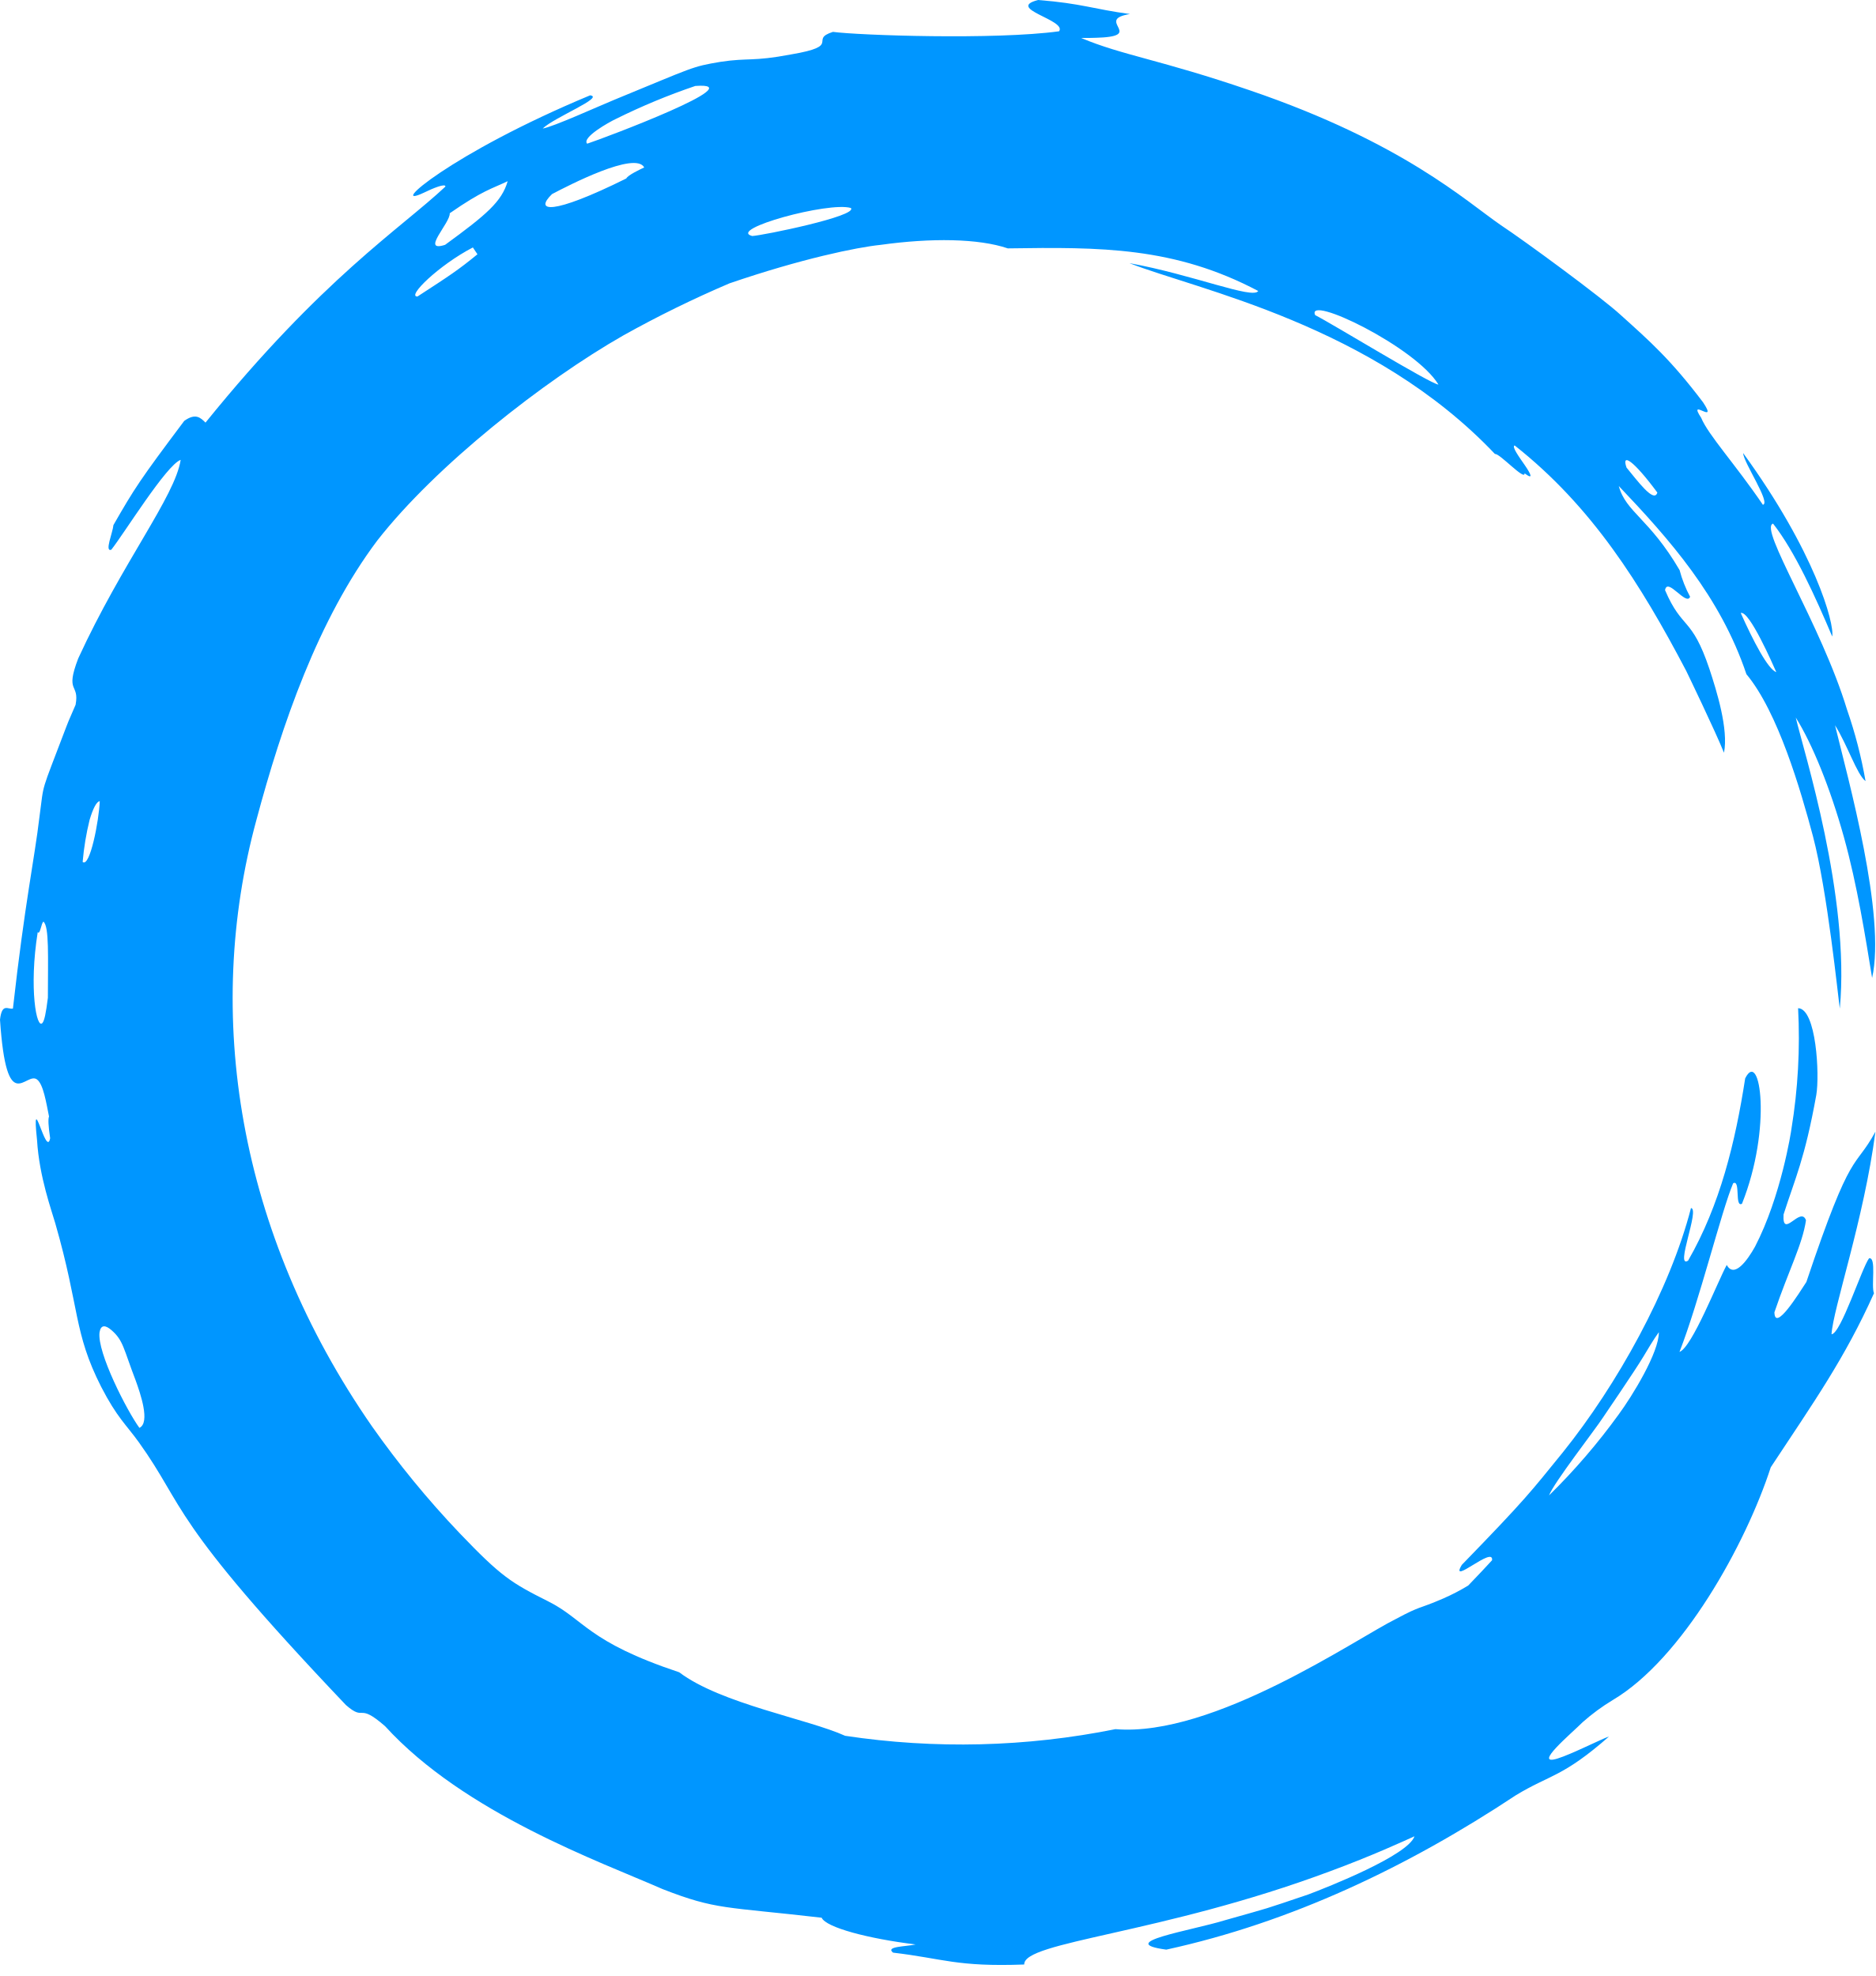
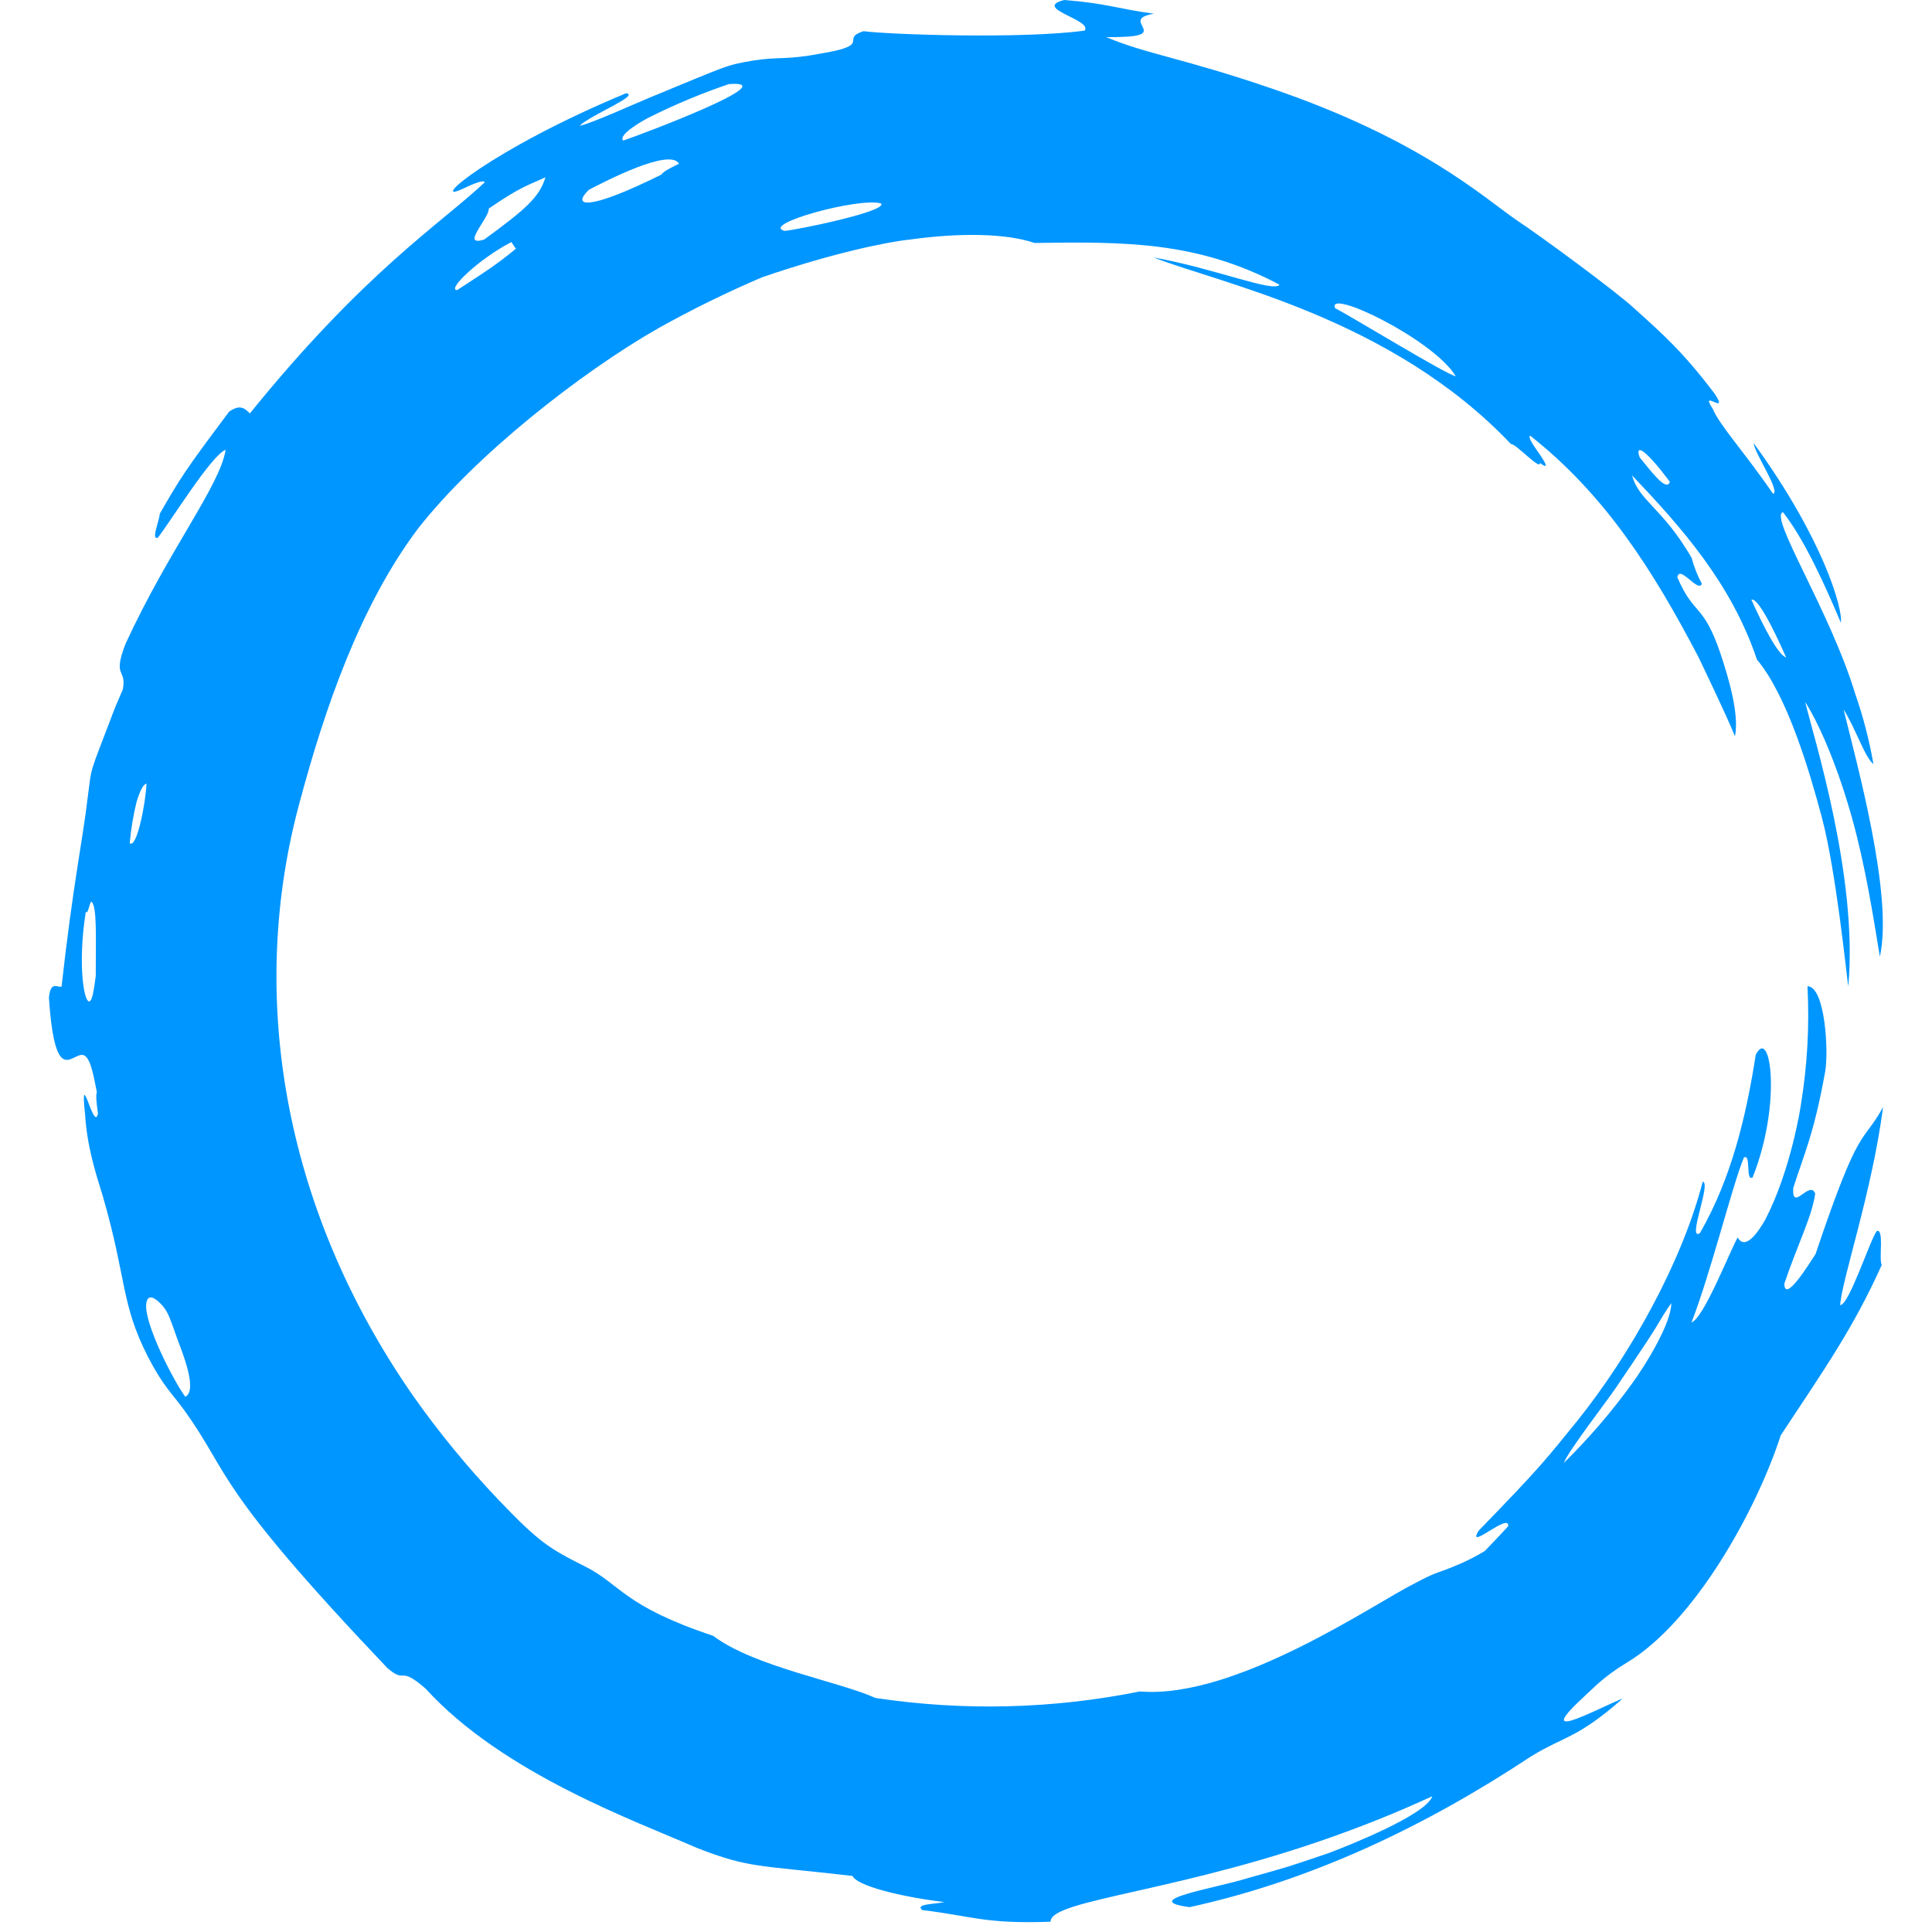
- <svg xmlns="http://www.w3.org/2000/svg" width="130" height="137" viewBox="0 0 130 137" fill="none">
-   <path fill-rule="evenodd" clip-rule="evenodd" d="M73.414 2.169C68.97 2.777 59.512 2.449 57.738 2.21C56.029 2.753 58.422 3.166 54.832 3.774C52.149 4.283 51.889 3.993 49.951 4.286C47.921 4.628 48.157 4.628 42.571 6.923C41.487 7.367 38.332 8.802 37.618 8.911C38.428 8.129 41.935 6.745 40.906 6.609C31.209 10.646 26.792 14.57 29.356 13.371C30.009 13.05 30.901 12.688 30.874 12.938C27.726 15.889 22.372 19.253 14.244 29.301C13.902 28.959 13.56 28.618 12.771 29.181C9.694 33.28 9.328 33.85 7.862 36.405C7.824 36.907 7.226 38.294 7.715 38.113C8.604 36.992 11.54 32.228 12.524 31.883C12.128 34.434 8.494 38.967 5.421 45.654C4.481 48.106 5.524 47.331 5.24 48.864C4.714 50.077 4.683 50.149 4.611 50.35C2.759 55.231 3.076 54.107 2.735 56.638C2.393 59.548 1.726 62.536 0.896 69.924C0.571 70.013 0.137 69.493 0 70.696C0.458 77.554 1.798 74.227 2.574 74.849C3.008 75.19 3.199 76.43 3.398 77.407C3.329 77.581 3.346 78.046 3.476 78.917C3.206 80.344 2.167 75.245 2.567 79.04C2.721 81.608 3.593 83.965 3.832 84.815C5.541 90.751 5.083 92.346 7.011 96.147C8.118 98.292 8.72 98.74 9.626 99.997C12.921 104.597 11.574 105.164 23.983 118.218C25.35 119.406 24.748 117.982 26.693 119.68C32.197 125.722 41.607 129.075 45.938 130.978C49.657 132.426 50.231 132.183 56.955 132.959C57.259 133.642 60.213 134.414 63.467 134.813C62.783 134.967 61.348 134.94 61.905 135.38C65.391 135.79 66.301 136.378 70.997 136.203C70.926 134.602 80.459 134.117 92.191 129.741C95.161 128.645 97.335 127.634 98.049 127.313C97.615 128.638 91.999 130.855 90.686 131.347C87.34 132.477 88.294 132.173 84.947 133.123C82.531 133.867 77.195 134.68 80.845 135.172C89.524 133.276 97.595 129.424 105.077 124.468C107.47 123.016 108.301 123.235 111.538 120.393C111.042 120.551 108.926 121.63 107.962 121.924C106.192 122.467 108.933 120.178 109.709 119.4C110.355 118.827 111.051 118.315 111.791 117.869C116.614 115.014 121.02 107.06 122.746 101.728C125.755 97.169 127.874 94.18 129.901 89.662C129.686 89.177 130.092 87.131 129.559 87.24C129.063 87.903 127.597 92.483 126.958 92.507C127.06 90.737 129.207 84.538 130 78.462C128.51 81.195 128.404 79.381 125.214 88.883C124.691 89.682 123.023 92.384 122.999 90.983C123.994 88.053 124.944 86.277 125.187 84.603C124.814 83.579 123.529 85.969 123.632 84.204C124.442 81.669 125.098 80.372 125.901 75.921C126.141 74.514 125.902 69.927 124.64 69.9C124.787 72.698 124.632 75.503 124.179 78.268C124.162 78.432 123.464 82.95 121.653 86.437C121.123 87.383 120.214 88.651 119.694 87.701C119.062 88.862 117.281 93.429 116.419 93.729C117.787 90.235 119.335 83.927 120.138 82.038C120.672 81.751 120.224 83.746 120.75 83.459C122.846 78.21 122.022 72.656 120.972 74.767C120.289 79.176 119.236 83.544 117.014 87.404C116.084 87.985 117.848 83.808 117.216 83.756C115.746 89.446 112.088 96.021 108.328 100.7C106.106 103.432 105.829 103.863 101.331 108.494C100.422 110.011 103.563 107.128 103.426 108.176C103.338 108.282 102.076 109.625 101.772 109.929C101.214 110.268 100.634 110.569 100.035 110.83C98.227 111.612 98.586 111.271 96.771 112.241C94.036 113.59 84.124 120.458 77.321 119.885C71.15 121.129 64.808 121.285 58.582 120.346C56.025 119.184 49.965 118.126 47.083 115.943C40.681 113.809 40.547 112.302 37.994 111.022C35.441 109.741 34.743 109.314 31.841 106.278C29.646 103.97 27.624 101.504 25.791 98.9C16.445 85.433 14.117 70.262 17.775 56.846C19.539 50.254 22.048 42.939 26.146 37.484C30.207 32.279 37.714 26.387 43.207 23.256C45.594 21.923 48.051 20.718 50.566 19.645C55.55 17.938 59.399 17.145 61.033 16.978C64.557 16.486 67.835 16.531 69.859 17.221C76.292 17.125 81.413 17.108 87.217 20.175C86.855 20.773 82.674 19.038 78.288 18.245C83.016 20.1 95.127 22.504 103.628 31.477C103.939 31.408 105.717 33.369 105.679 32.815C106.308 33.287 106.137 32.897 105.696 32.252C105.293 31.671 104.766 30.947 104.995 30.886C110.345 35.107 113.719 40.48 116.884 46.511C116.963 46.675 118.884 50.651 119.503 52.188C119.827 50.569 118.993 47.894 118.494 46.381C117.253 42.693 116.614 43.707 115.418 40.917C115.575 39.981 116.894 42.051 117.154 41.374C116.839 40.789 116.595 40.169 116.426 39.527C114.344 35.961 112.697 35.507 112.211 33.697C115.712 37.382 119.243 41.344 121.058 46.743C123.246 49.366 124.818 54.78 125.669 57.97C126.677 61.795 127.409 69.097 127.532 69.924C128.257 62.14 125.016 52.058 124.479 49.749C125.631 51.583 126.872 54.657 127.809 58.014C128.745 61.372 129.31 64.992 129.771 67.803C130.742 63.465 128.113 54.039 127.2 50.285C128.065 51.651 128.715 53.701 129.316 54.158C129.023 52.472 128.593 50.812 128.031 49.196C126.236 43.28 121.895 36.61 122.904 36.303C124.421 38.229 125.86 41.426 127.006 44.131C127.166 43.212 125.809 38.263 120.832 31.415C120.856 32.074 122.77 34.871 122.2 34.998C120.282 32.177 118.405 30.148 117.923 28.97C116.929 27.467 119.157 29.56 118.053 27.894C115.811 24.929 114.365 23.659 112.362 21.855C111.012 20.605 105.635 16.664 104.042 15.615C101.608 13.942 97.25 9.888 86.66 6.271C80.435 4.136 77.813 3.842 74.942 2.633C75.383 2.633 75.841 2.633 76.463 2.596C79.129 2.411 75.937 1.359 78.326 0.973C75.779 0.632 75 0.239 71.958 0C69.664 0.591 73.971 1.387 73.414 2.169ZM48.197 5.96C52.299 5.656 41.925 9.56 40.701 9.963C40.305 9.536 42.229 8.463 42.674 8.255C44.461 7.367 46.307 6.6 48.197 5.96ZM31.175 14.785C33.472 13.19 34.077 13.098 35.191 12.562C34.781 13.983 33.721 14.881 30.853 16.975C29.12 17.528 31.229 15.448 31.175 14.785ZM2.615 64.626C2.782 64.852 2.868 63.943 3.015 63.903C3.415 64.244 3.323 66.327 3.319 69.176C3.182 70.276 3.076 70.75 2.95 70.914C2.536 71.447 1.993 68.503 2.615 64.626ZM6.901 92.367C6.99 91.834 7.308 91.858 7.729 92.223C8.556 92.94 8.556 93.501 9.407 95.717C9.728 96.605 10.432 98.637 9.663 98.996C8.829 97.862 6.71 93.757 6.901 92.367ZM44.656 11.609C44.379 11.742 43.528 12.135 43.412 12.374C38.185 14.97 37.02 14.666 38.264 13.457C39.423 12.849 44.041 10.458 44.656 11.609ZM32.778 17.156L33.096 17.63C31.756 18.727 31.178 19.102 28.939 20.557C28.16 20.581 30.423 18.382 32.778 17.156ZM6.915 55.545C6.864 56.891 6.231 60.176 5.729 59.76C5.814 58.776 5.975 57.801 6.211 56.843C6.44 56.074 6.686 55.576 6.915 55.545ZM123.136 46.6C122.565 46.436 121.519 44.417 120.665 42.501C121.259 42.303 122.907 46.105 123.129 46.6H123.136ZM114.884 34.151C114.659 34.919 113.486 33.307 112.748 32.419C112.382 31.377 113.213 31.893 114.884 34.151ZM58.979 14.42C59.502 14.973 52.857 16.329 52.142 16.363C50.378 15.902 57.458 13.962 58.979 14.42ZM99.711 26.664C99.15 26.616 92.338 22.439 91.165 21.848C90.499 20.369 98.132 24.048 99.711 26.664ZM107.378 103.678C107.672 102.848 110.618 99.057 111.1 98.302C111.22 98.125 113.35 95.003 113.907 94.071C114.201 93.586 114.59 92.91 114.987 92.363C115.007 93.763 113.134 96.803 112.208 98.06C110.759 100.065 109.143 101.945 107.378 103.678Z" fill="#0096FF" />
+ <svg xmlns="http://www.w3.org/2000/svg" width="150" height="150" viewBox="0 0 150 158" fill="none">
+   <path fill-rule="evenodd" clip-rule="evenodd" d="M84.709 2.502C79.581 3.204 68.668 2.826 66.621 2.55C64.649 3.176 67.409 3.653 63.268 4.355C60.172 4.942 59.872 4.607 57.636 4.946C55.293 5.34 55.565 5.34 49.12 7.988C47.87 8.5 44.23 10.156 43.405 10.282C44.34 9.379 48.387 7.783 47.2 7.626C36.01 12.284 30.914 16.812 33.872 15.428C34.626 15.058 35.655 14.64 35.624 14.928C31.991 18.333 25.814 22.215 16.435 33.809C16.041 33.415 15.646 33.02 14.735 33.671C11.186 38.4 10.764 39.058 9.072 42.006C9.028 42.585 8.338 44.185 8.902 43.976C9.927 42.684 13.316 37.186 14.451 36.788C13.994 39.732 9.801 44.961 6.255 52.678C5.171 55.507 6.374 54.612 6.046 56.382C5.439 57.781 5.403 57.864 5.321 58.096C3.183 63.728 3.55 62.431 3.155 65.351C2.761 68.709 1.992 72.157 1.033 80.681C0.659 80.784 0.158 80.185 0 81.572C0.529 89.485 2.075 85.647 2.97 86.364C3.471 86.758 3.692 88.189 3.92 89.316C3.842 89.517 3.861 90.053 4.011 91.058C3.7 92.705 2.501 86.821 2.962 91.2C3.14 94.163 4.145 96.882 4.421 97.864C6.393 104.713 5.865 106.553 8.089 110.939C9.367 113.414 10.062 113.93 11.107 115.381C14.909 120.689 13.355 121.343 27.672 136.405C29.25 137.777 28.556 136.133 30.8 138.092C37.15 145.063 48.008 148.933 53.005 151.128C57.297 152.799 57.959 152.519 65.717 153.414C66.069 154.202 69.476 155.093 73.231 155.554C72.442 155.731 70.786 155.7 71.429 156.208C75.452 156.681 76.501 157.359 81.92 157.158C81.837 155.31 92.837 154.75 106.374 149.702C109.801 148.437 112.31 147.27 113.134 146.9C112.633 148.429 106.153 150.986 104.638 151.554C100.777 152.858 101.877 152.508 98.016 153.603C95.228 154.462 89.071 155.4 93.283 155.968C103.297 153.78 112.609 149.335 121.243 143.617C124.004 141.942 124.963 142.194 128.698 138.916C128.126 139.097 125.684 140.342 124.572 140.681C122.529 141.308 125.692 138.667 126.588 137.769C127.332 137.108 128.136 136.517 128.99 136.003C134.555 132.709 139.639 123.53 141.631 117.379C145.101 112.118 147.547 108.669 149.886 103.456C149.637 102.896 150.106 100.535 149.491 100.662C148.919 101.426 147.227 106.711 146.49 106.738C146.608 104.697 149.085 97.544 150 90.534C148.28 93.686 148.158 91.594 144.478 102.557C143.875 103.479 141.95 106.596 141.922 104.981C143.07 101.599 144.167 99.55 144.447 97.619C144.017 96.437 142.534 99.195 142.652 97.158C143.587 94.234 144.344 92.737 145.271 87.602C145.547 85.978 145.271 80.685 143.816 80.654C143.985 83.882 143.806 87.119 143.283 90.309C143.263 90.498 142.459 95.712 140.368 99.735C139.757 100.827 138.708 102.289 138.108 101.194C137.379 102.533 135.324 107.802 134.33 108.149C135.908 104.118 137.694 96.839 138.621 94.66C139.236 94.329 138.72 96.63 139.327 96.299C141.745 90.242 140.794 83.834 139.583 86.269C138.795 91.357 137.58 96.397 135.016 100.851C133.943 101.521 135.979 96.701 135.249 96.642C133.553 103.207 129.333 110.794 124.994 116.192C122.43 119.345 122.111 119.842 116.92 125.186C115.871 126.935 119.496 123.609 119.338 124.819C119.236 124.941 117.78 126.49 117.429 126.841C116.786 127.232 116.116 127.58 115.426 127.881C113.339 128.784 113.753 128.389 111.659 129.509C108.504 131.065 97.066 138.99 89.217 138.328C82.096 139.764 74.778 139.944 67.595 138.86C64.645 137.52 57.652 136.299 54.327 133.781C46.939 131.318 46.785 129.58 43.839 128.102C40.893 126.624 40.088 126.131 36.74 122.628C34.207 119.966 31.873 117.12 29.759 114.116C18.975 98.577 16.289 81.072 20.51 65.592C22.545 57.986 25.44 49.545 30.169 43.251C34.855 37.245 43.516 30.447 49.854 26.833C52.609 25.296 55.443 23.905 58.346 22.668C64.096 20.697 68.537 19.783 70.423 19.59C74.489 19.023 78.272 19.074 80.607 19.87C88.029 19.759 93.938 19.74 100.635 23.279C100.217 23.968 95.393 21.966 90.333 21.052C95.788 23.192 109.762 25.966 119.571 36.319C119.93 36.24 121.981 38.502 121.937 37.864C122.663 38.408 122.466 37.958 121.957 37.214C121.492 36.544 120.884 35.708 121.149 35.637C127.321 40.508 131.214 46.707 134.866 53.667C134.957 53.856 137.174 58.443 137.888 60.216C138.262 58.349 137.3 55.263 136.724 53.517C135.292 49.261 134.555 50.431 133.174 47.212C133.356 46.132 134.878 48.52 135.178 47.74C134.815 47.065 134.533 46.349 134.338 45.608C131.936 41.493 130.035 40.969 129.475 38.881C133.513 43.133 137.588 47.704 139.682 53.935C142.206 56.961 144.021 63.208 145.003 66.888C146.166 71.302 147.01 79.728 147.152 80.681C147.988 71.7 144.249 60.067 143.63 57.403C144.959 59.519 146.391 63.066 147.472 66.94C148.553 70.813 149.203 74.991 149.736 78.234C150.856 73.229 147.823 62.352 146.77 58.021C147.768 59.598 148.517 61.962 149.211 62.49C148.873 60.545 148.377 58.63 147.728 56.764C145.657 49.939 140.648 42.242 141.812 41.888C143.563 44.11 145.224 47.799 146.545 50.92C146.73 49.86 145.164 44.15 139.422 36.248C139.449 37.009 141.658 40.236 140.999 40.382C138.787 37.127 136.621 34.786 136.065 33.426C134.918 31.692 137.489 34.108 136.215 32.185C133.628 28.764 131.959 27.298 129.648 25.218C128.09 23.775 121.886 19.227 120.048 18.018C117.24 16.087 112.211 11.409 99.992 7.235C92.81 4.772 89.785 4.433 86.472 3.038C86.98 3.038 87.509 3.038 88.227 2.995C91.303 2.782 87.619 1.568 90.376 1.123C87.438 0.729 86.539 0.276 83.028 0C80.382 0.682 85.351 1.6 84.709 2.502ZM55.612 6.877C60.346 6.526 48.375 11.03 46.963 11.495C46.505 11.003 48.726 9.765 49.239 9.525C51.301 8.5 53.431 7.616 55.612 6.877ZM35.971 17.06C38.621 15.22 39.319 15.113 40.605 14.495C40.132 16.134 38.909 17.17 35.6 19.586C33.6 20.224 36.034 17.825 35.971 17.06ZM3.017 74.569C3.211 74.829 3.309 73.781 3.479 73.734C3.94 74.128 3.834 76.532 3.83 79.818C3.672 81.087 3.55 81.635 3.404 81.824C2.927 82.439 2.299 79.042 3.017 74.569ZM7.963 106.577C8.066 105.962 8.433 105.99 8.918 106.411C9.872 107.239 9.872 107.885 10.854 110.443C11.225 111.467 12.037 113.812 11.15 114.226C10.188 112.918 7.742 108.181 7.963 106.577ZM51.526 13.395C51.207 13.549 50.225 14.002 50.091 14.278C44.06 17.273 42.715 16.922 44.151 15.527C45.488 14.825 50.816 12.067 51.526 13.395ZM37.821 19.795L38.187 20.343C36.641 21.608 35.975 22.041 33.391 23.72C32.492 23.748 35.103 21.21 37.821 19.795ZM7.979 64.09C7.92 65.643 7.19 69.434 6.61 68.953C6.708 67.819 6.894 66.694 7.167 65.588C7.431 64.701 7.715 64.126 7.979 64.09ZM142.08 53.769C141.421 53.58 140.215 51.251 139.229 49.04C139.915 48.812 141.816 53.198 142.072 53.769H142.08ZM132.559 39.405C132.299 40.291 130.946 38.431 130.094 37.407C129.672 36.205 130.63 36.8 132.559 39.405ZM68.052 16.638C68.656 17.277 60.988 18.841 60.164 18.881C58.129 18.349 66.297 16.11 68.052 16.638ZM115.051 30.766C114.404 30.711 106.543 25.892 105.191 25.21C104.421 23.503 113.229 27.748 115.051 30.766ZM123.898 119.629C124.237 118.671 127.637 114.297 128.193 113.426C128.331 113.221 130.788 109.619 131.431 108.543C131.77 107.984 132.22 107.203 132.677 106.573C132.701 108.189 130.54 111.696 129.471 113.146C127.799 115.46 125.935 117.629 123.898 119.629Z" fill="#0096FF" />
</svg>
